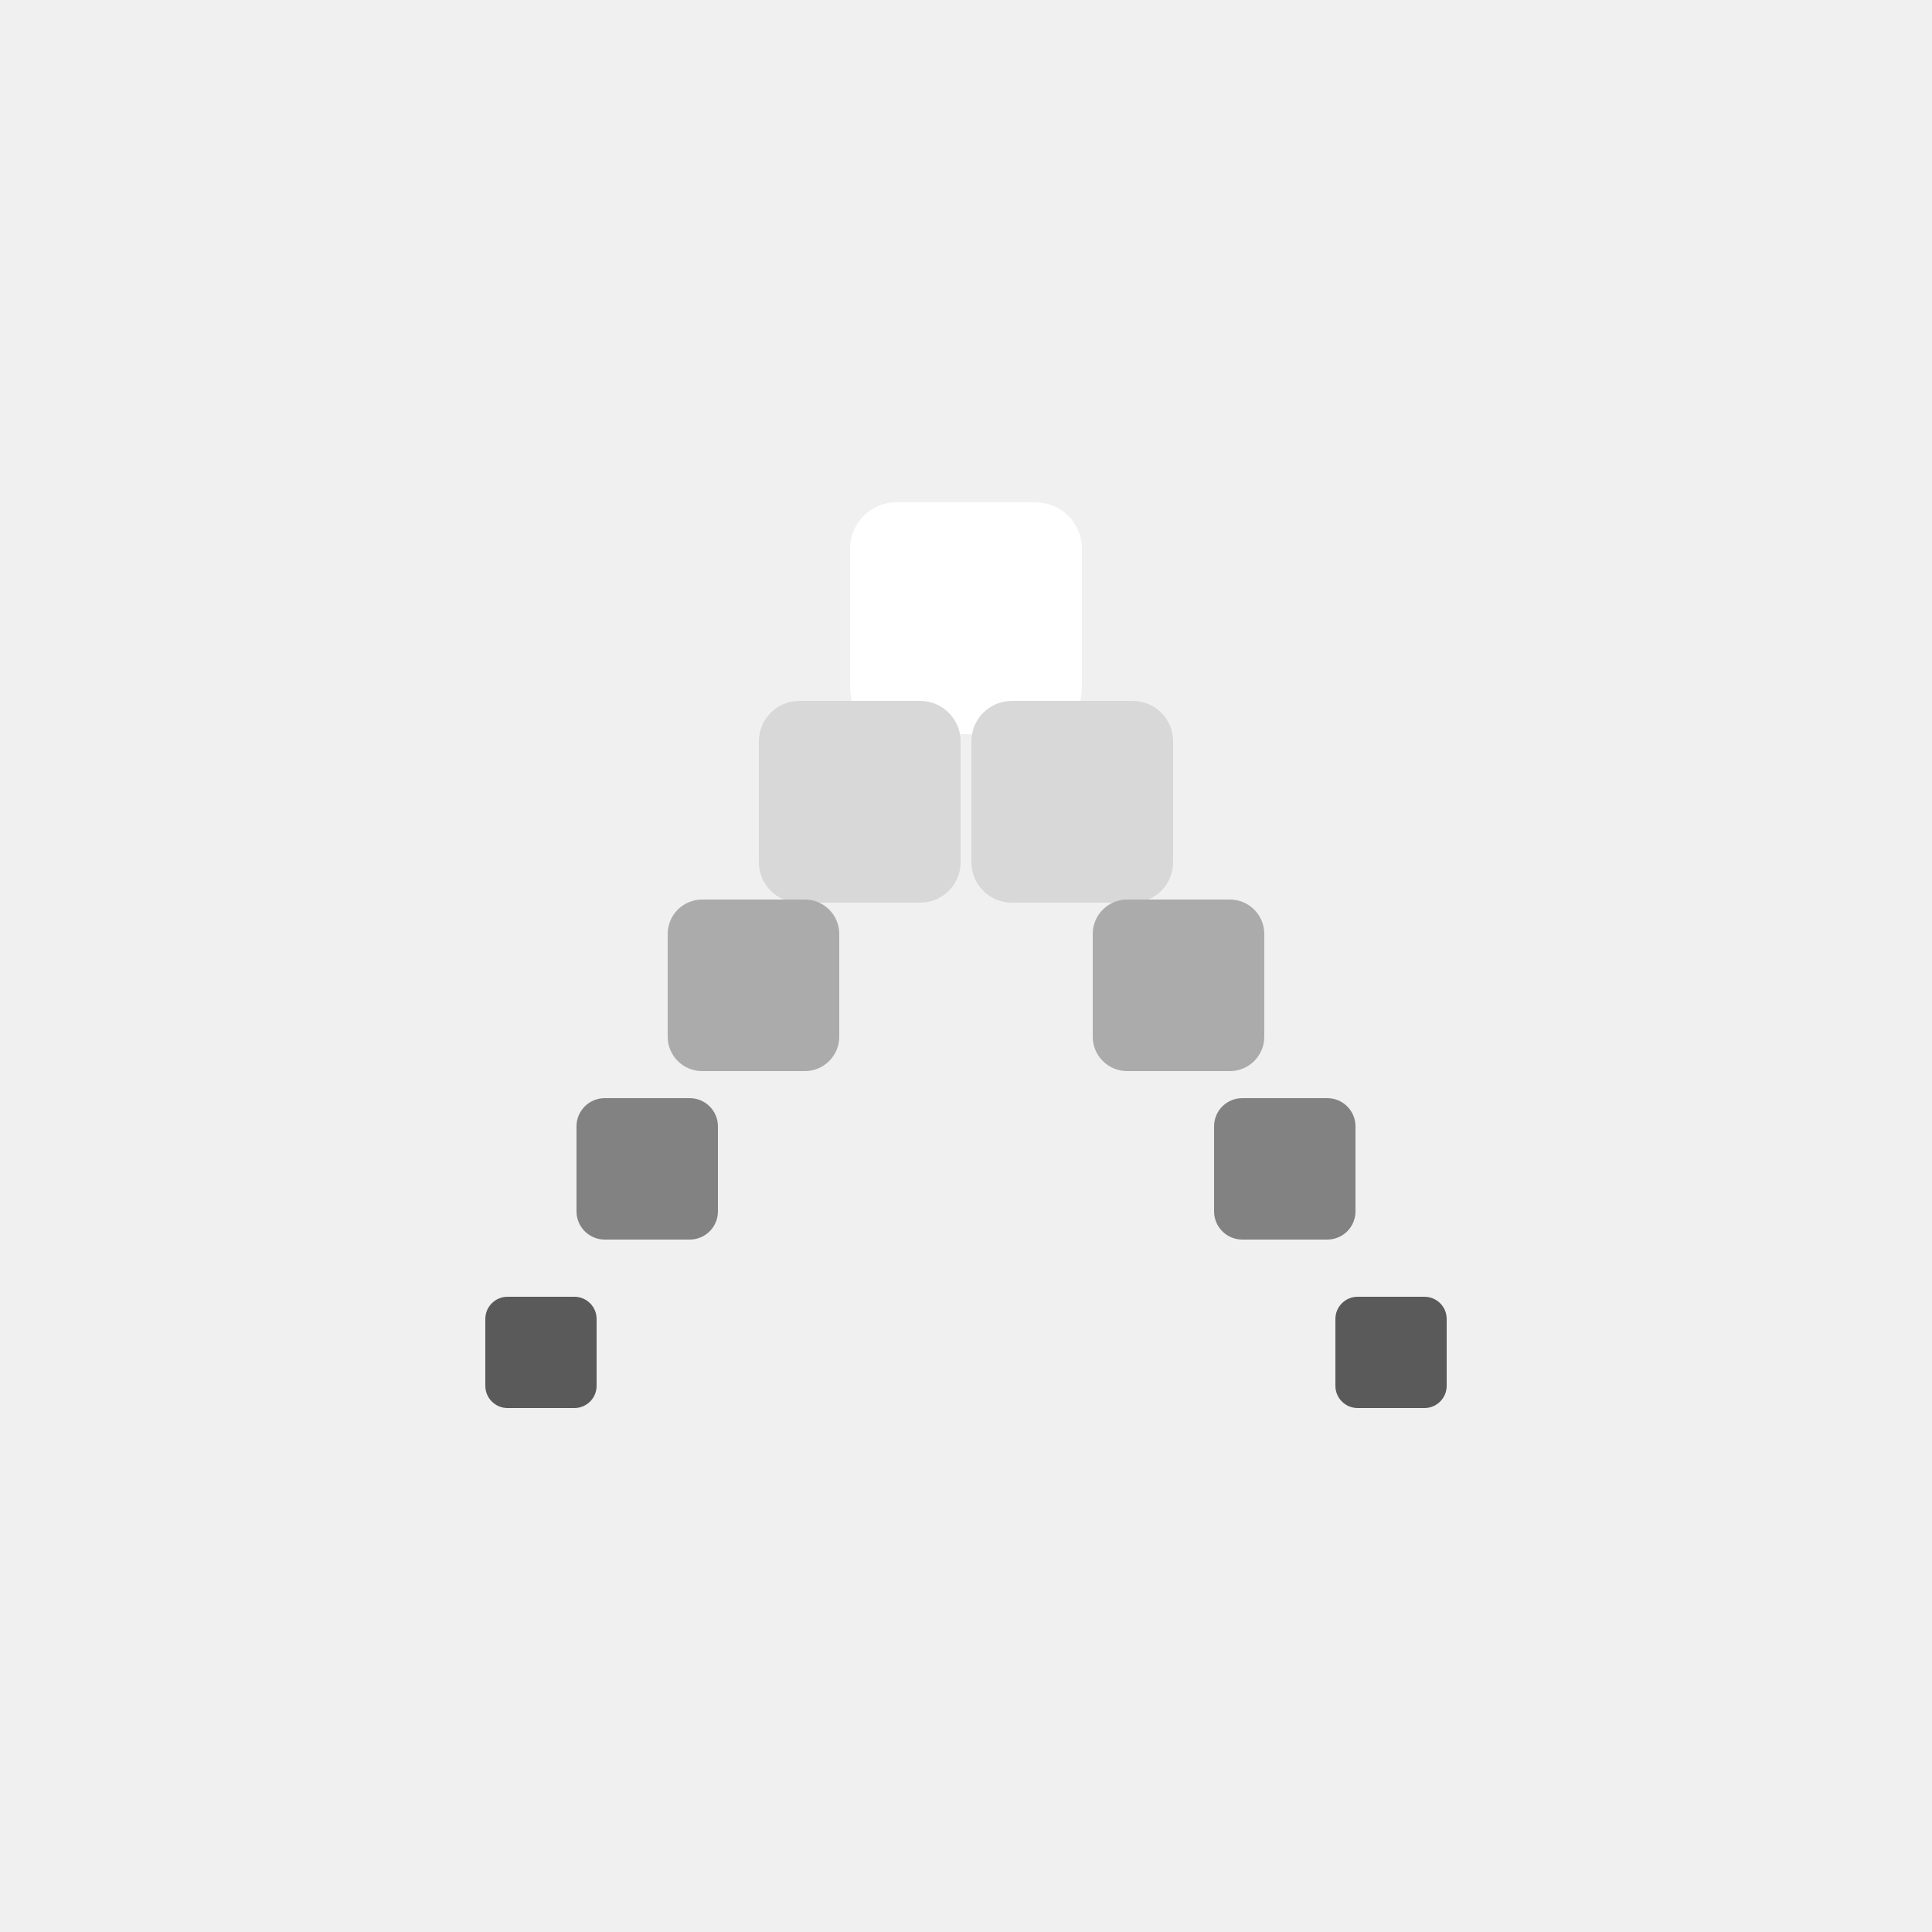
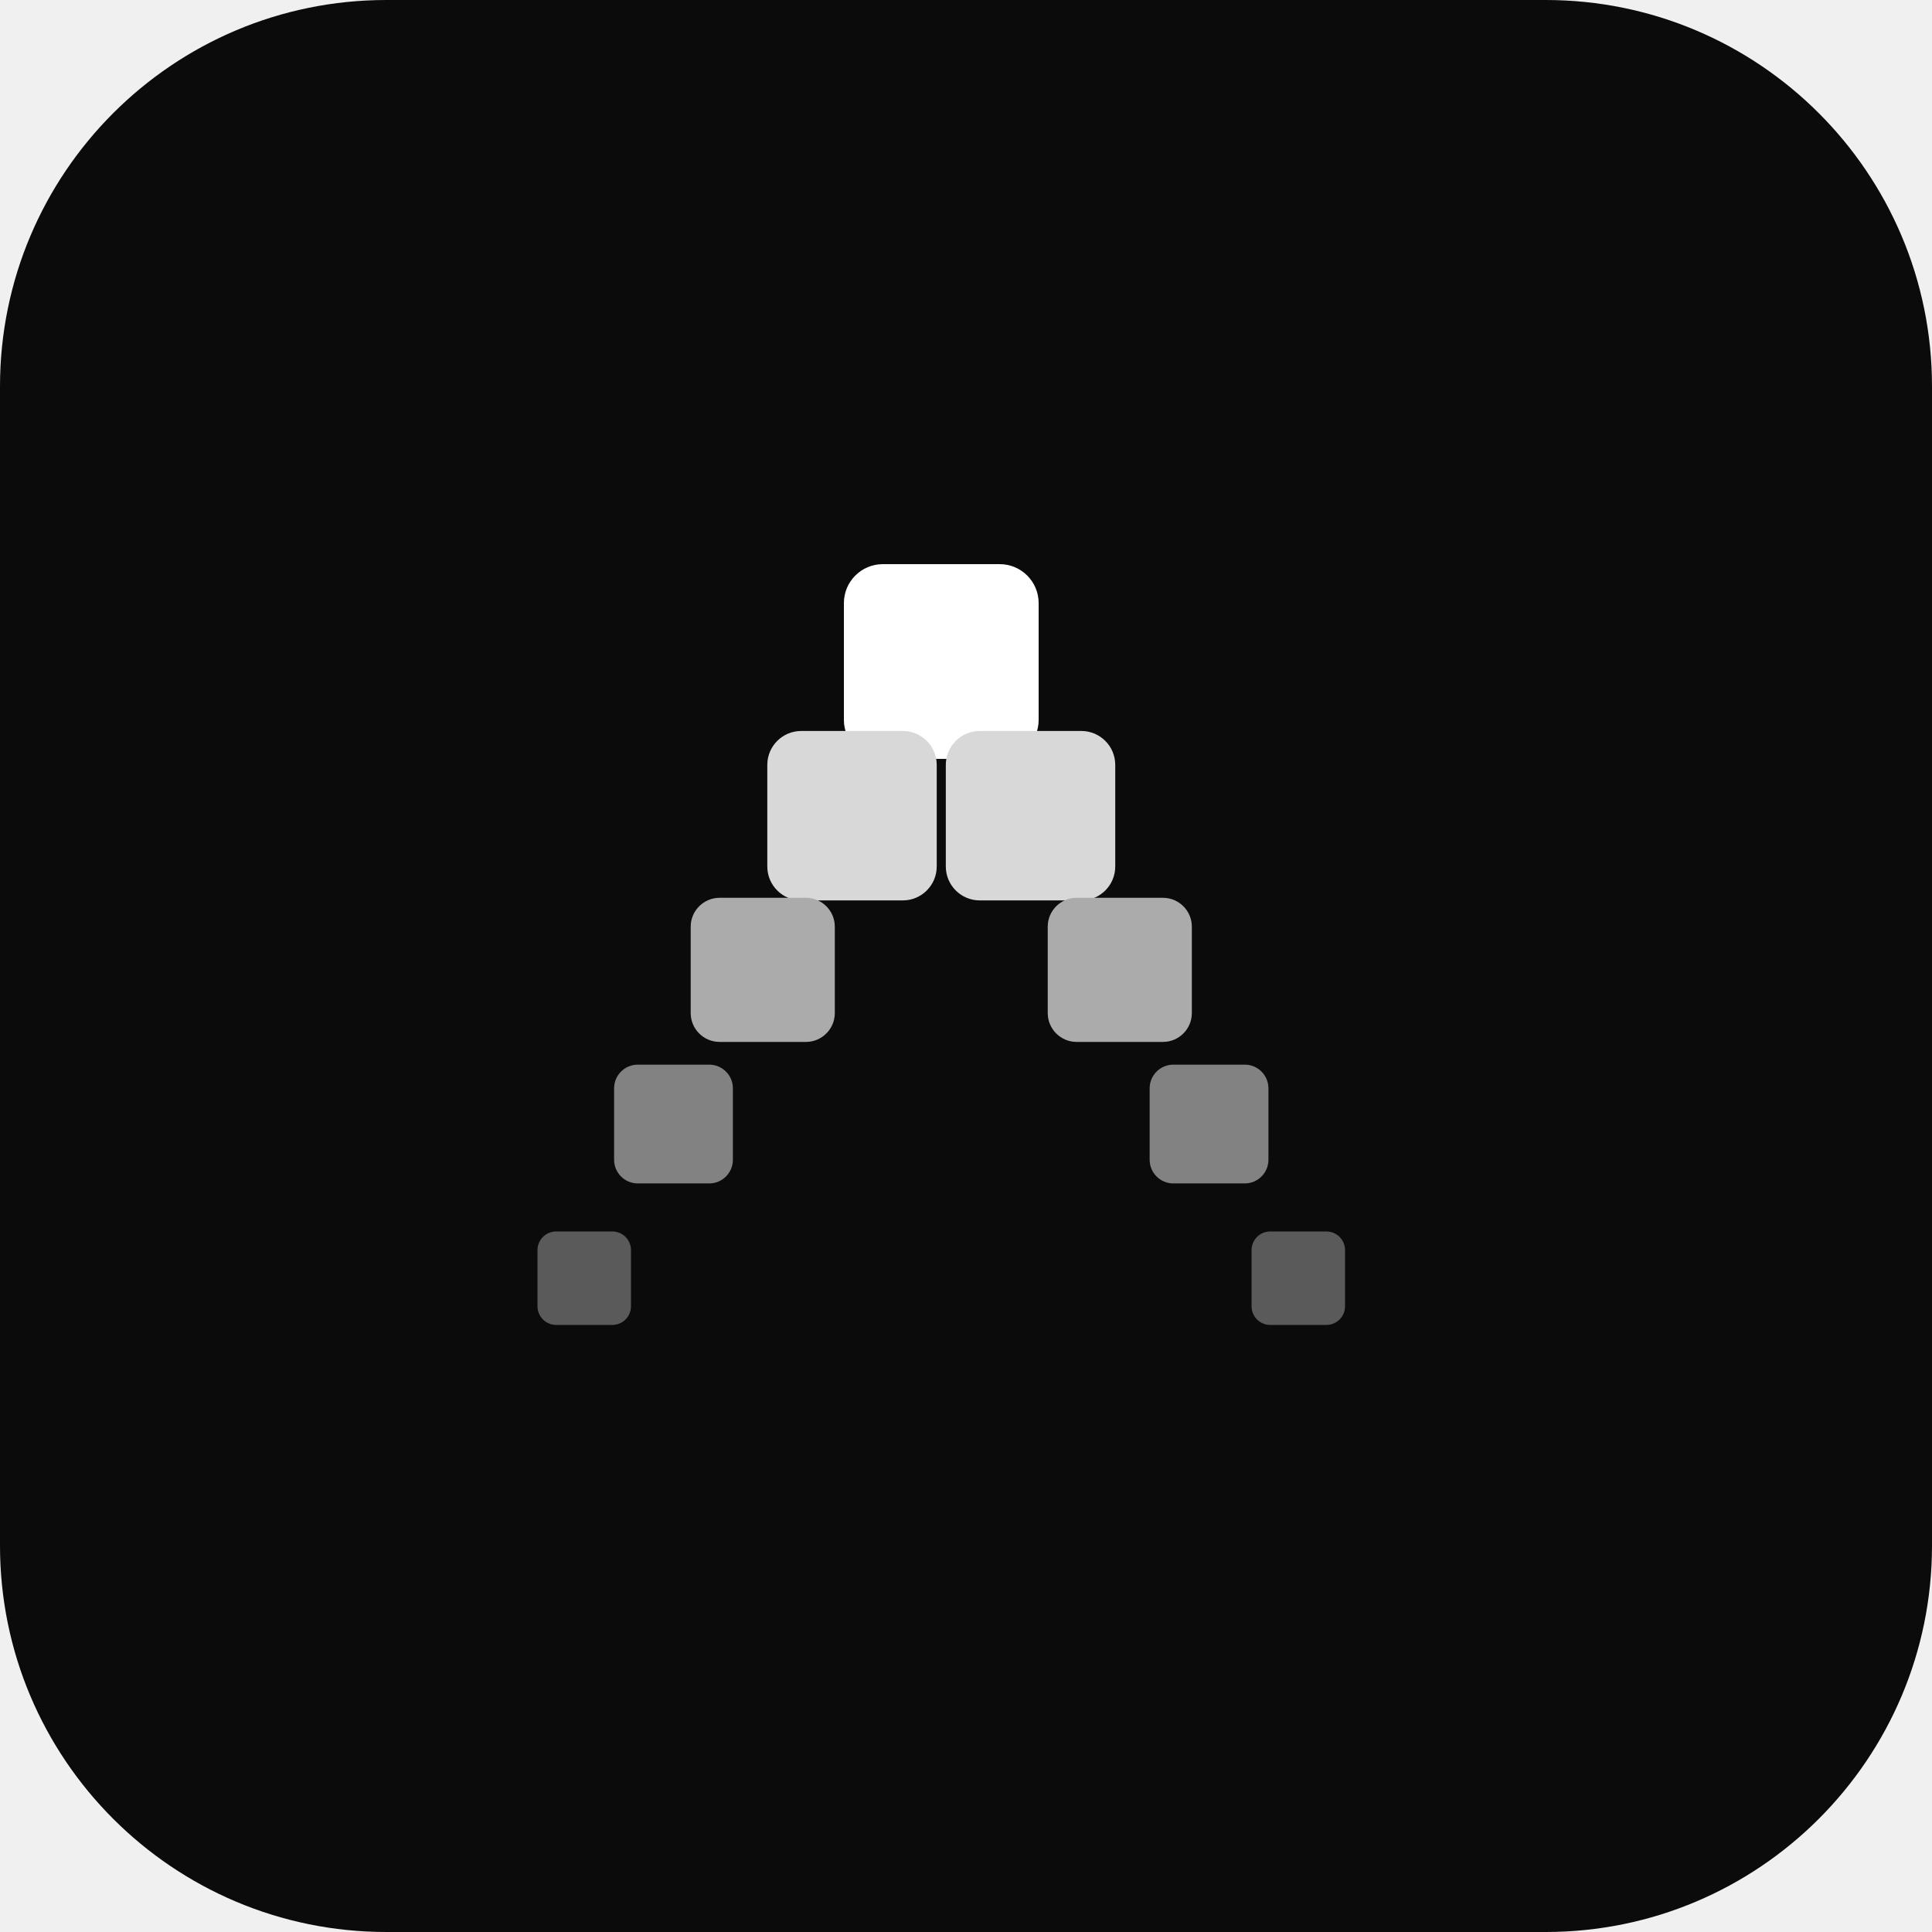
- <svg xmlns="http://www.w3.org/2000/svg" viewBox="0 0 100 100" width="100" height="100">
-   <g transform="translate(0,4)">
+ <svg xmlns="http://www.w3.org/2000/svg" viewBox="0 0 100 100" width="64" height="64">
+   <rect width="100" height="100" rx="20" fill="#0b0b0b" />
+   <g transform="translate(0,4) scale(0.84) translate(8,8)">
    <rect x="44.00" y="22.00" width="12.00" height="12.00" rx="2.40" fill="#ffffff" />
    <rect x="39.28" y="32.28" width="10.44" height="10.44" rx="2.09" fill="#d8d8d8" />
    <rect x="50.28" y="32.28" width="10.44" height="10.44" rx="2.09" fill="#d8d8d8" />
    <rect x="34.56" y="42.56" width="8.88" height="8.88" rx="1.78" fill="#ababab" />
    <rect x="56.56" y="42.56" width="8.88" height="8.88" rx="1.78" fill="#ababab" />
    <rect x="29.84" y="52.84" width="7.32" height="7.32" rx="1.46" fill="#828282" />
    <rect x="62.84" y="52.84" width="7.32" height="7.32" rx="1.46" fill="#828282" />
    <rect x="25.12" y="63.12" width="5.76" height="5.76" rx="1.15" fill="#5a5a5a" />
    <rect x="69.12" y="63.12" width="5.76" height="5.76" rx="1.15" fill="#5a5a5a" />
  </g>
</svg>
